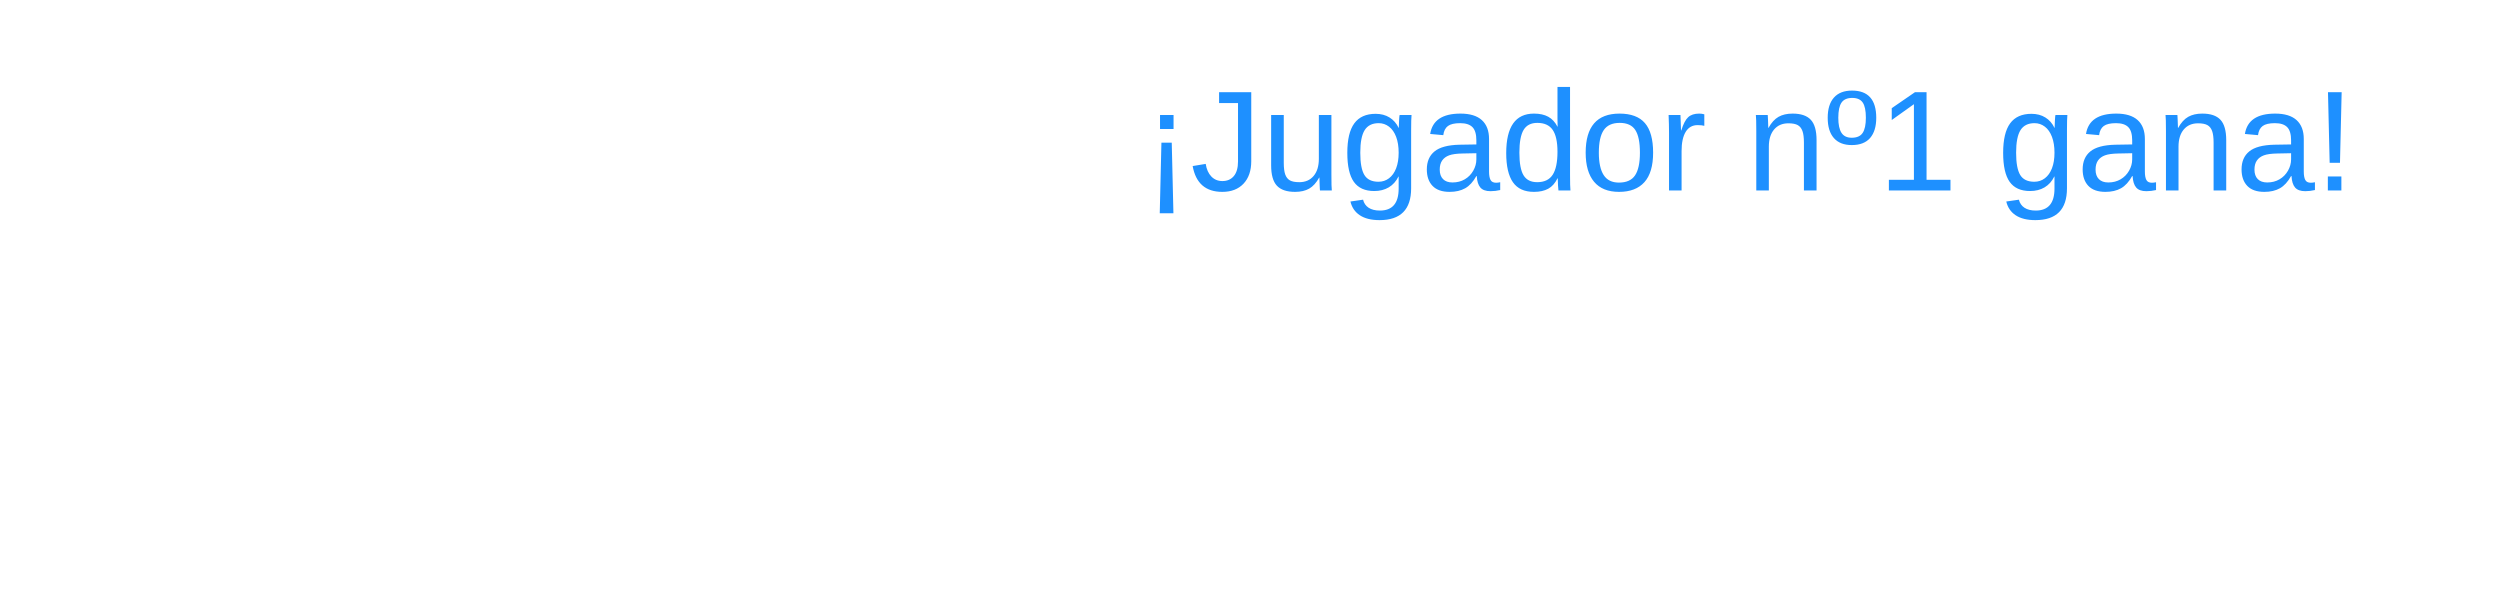
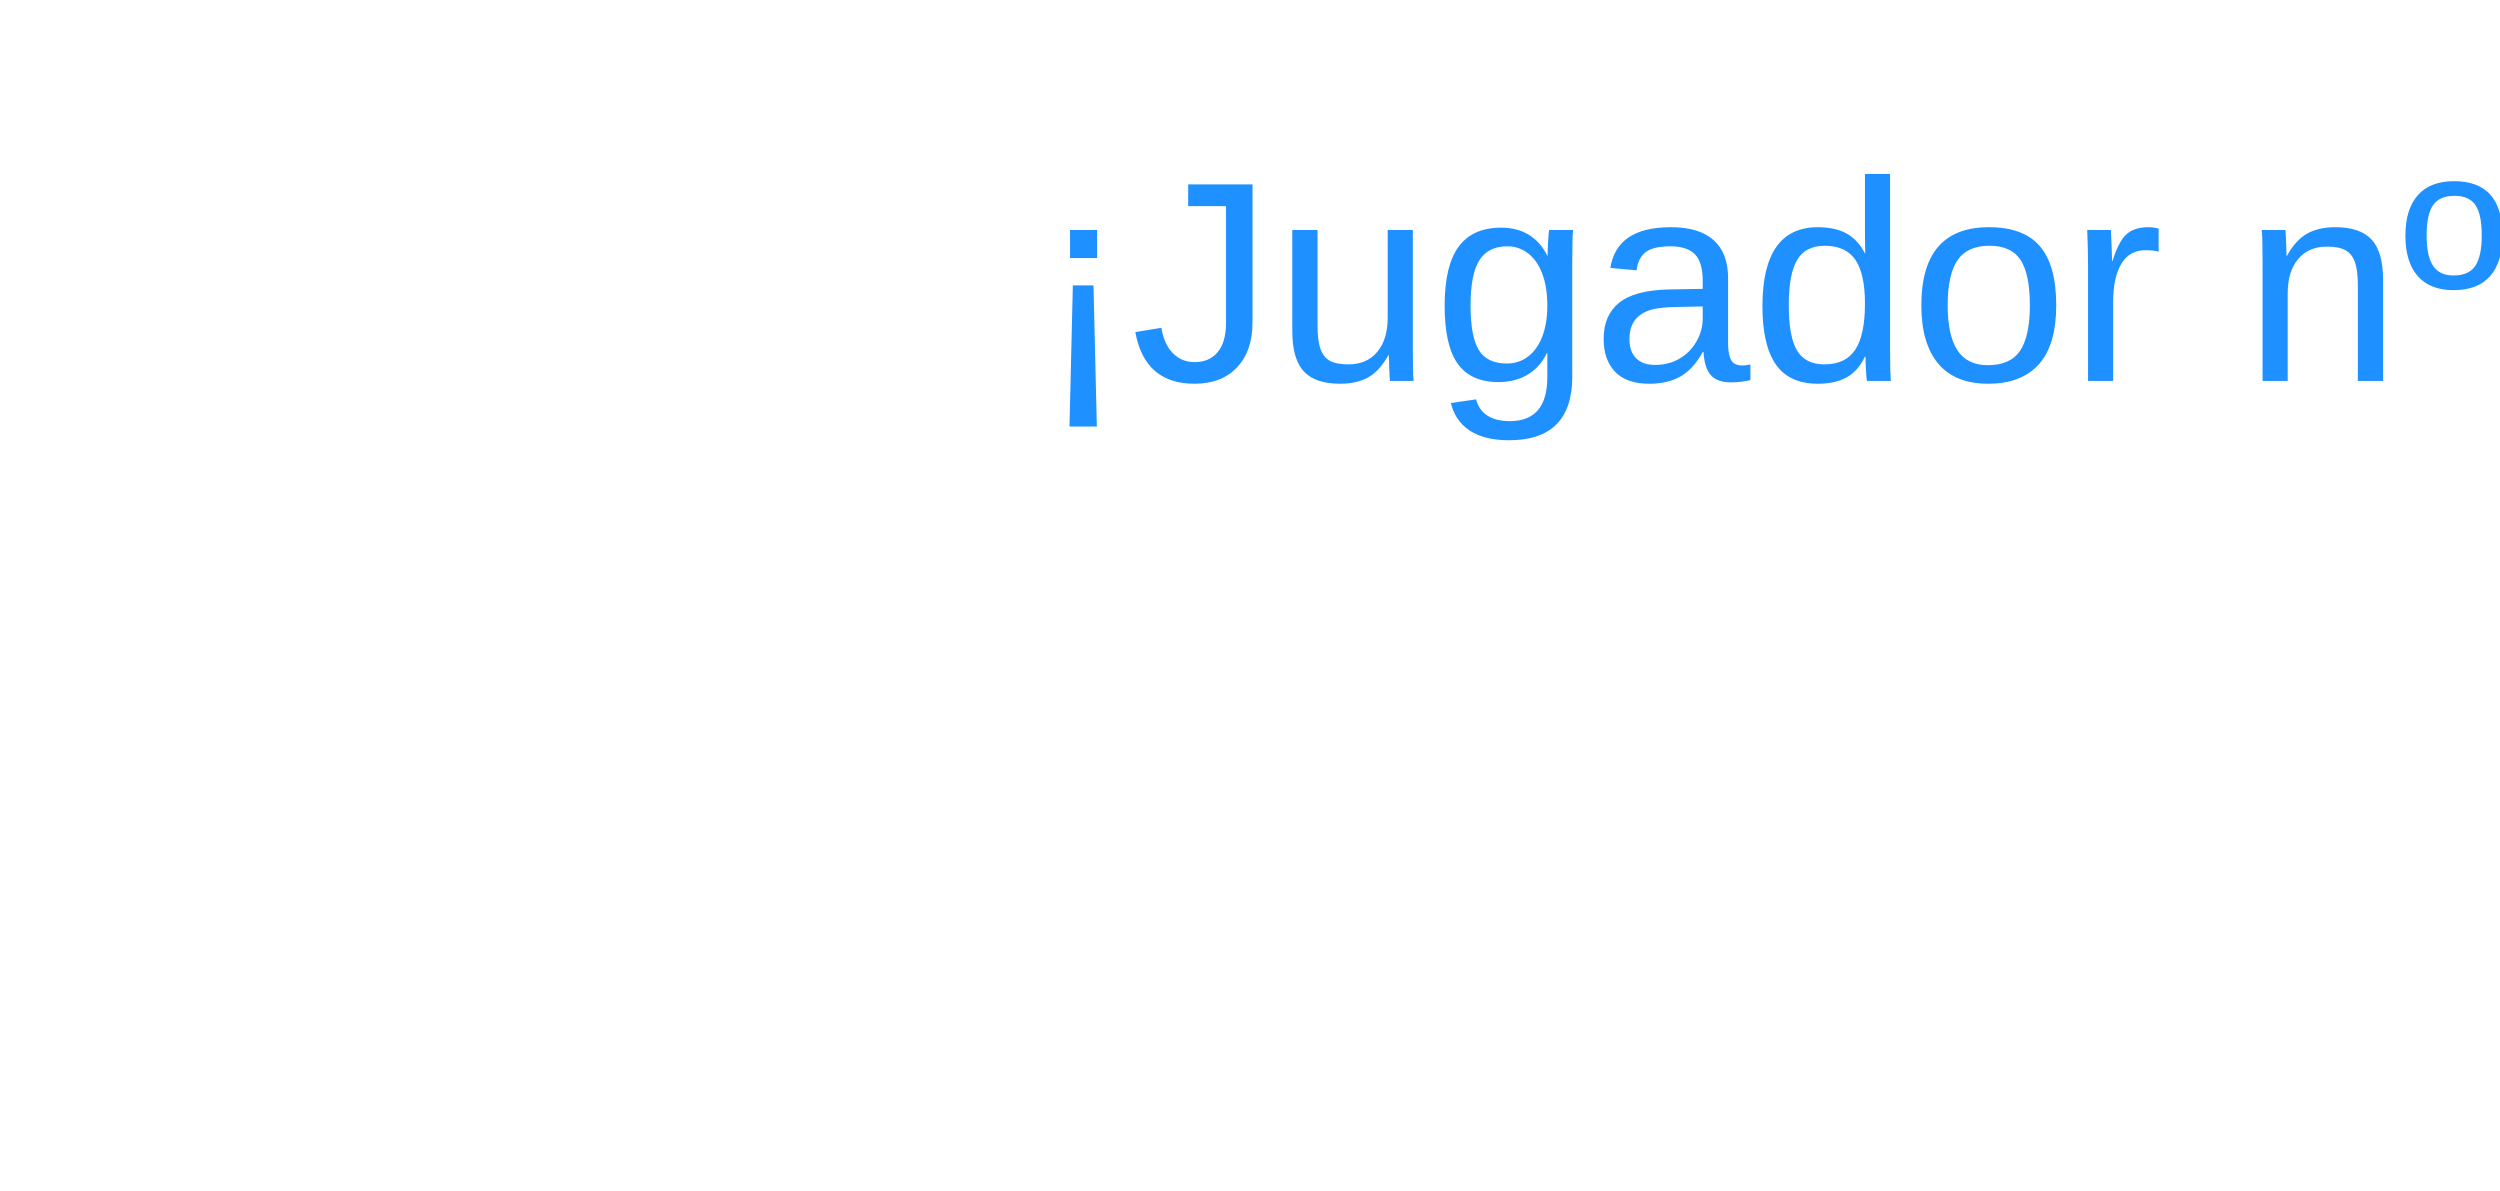
- <svg xmlns="http://www.w3.org/2000/svg" width="420" height="100" viewBox="0 0 500 500">
+ <svg xmlns="http://www.w3.org/2000/svg" width="420" height="200" viewBox="0 0 500 500">
  <text font-family="Arial" font-size="120" y="160" x="160" fill="dodgerblue">¡Jugador nº1 gana!
        <animate attributeName="x" from="660" to="-510" begin="0s" dur="3s" repeatCount="indefinite" />
    <animate attributeName="opacity" from="1" to="0" begin="2s" dur="10s" repeatCount="indefinite" />
  </text>
</svg>
